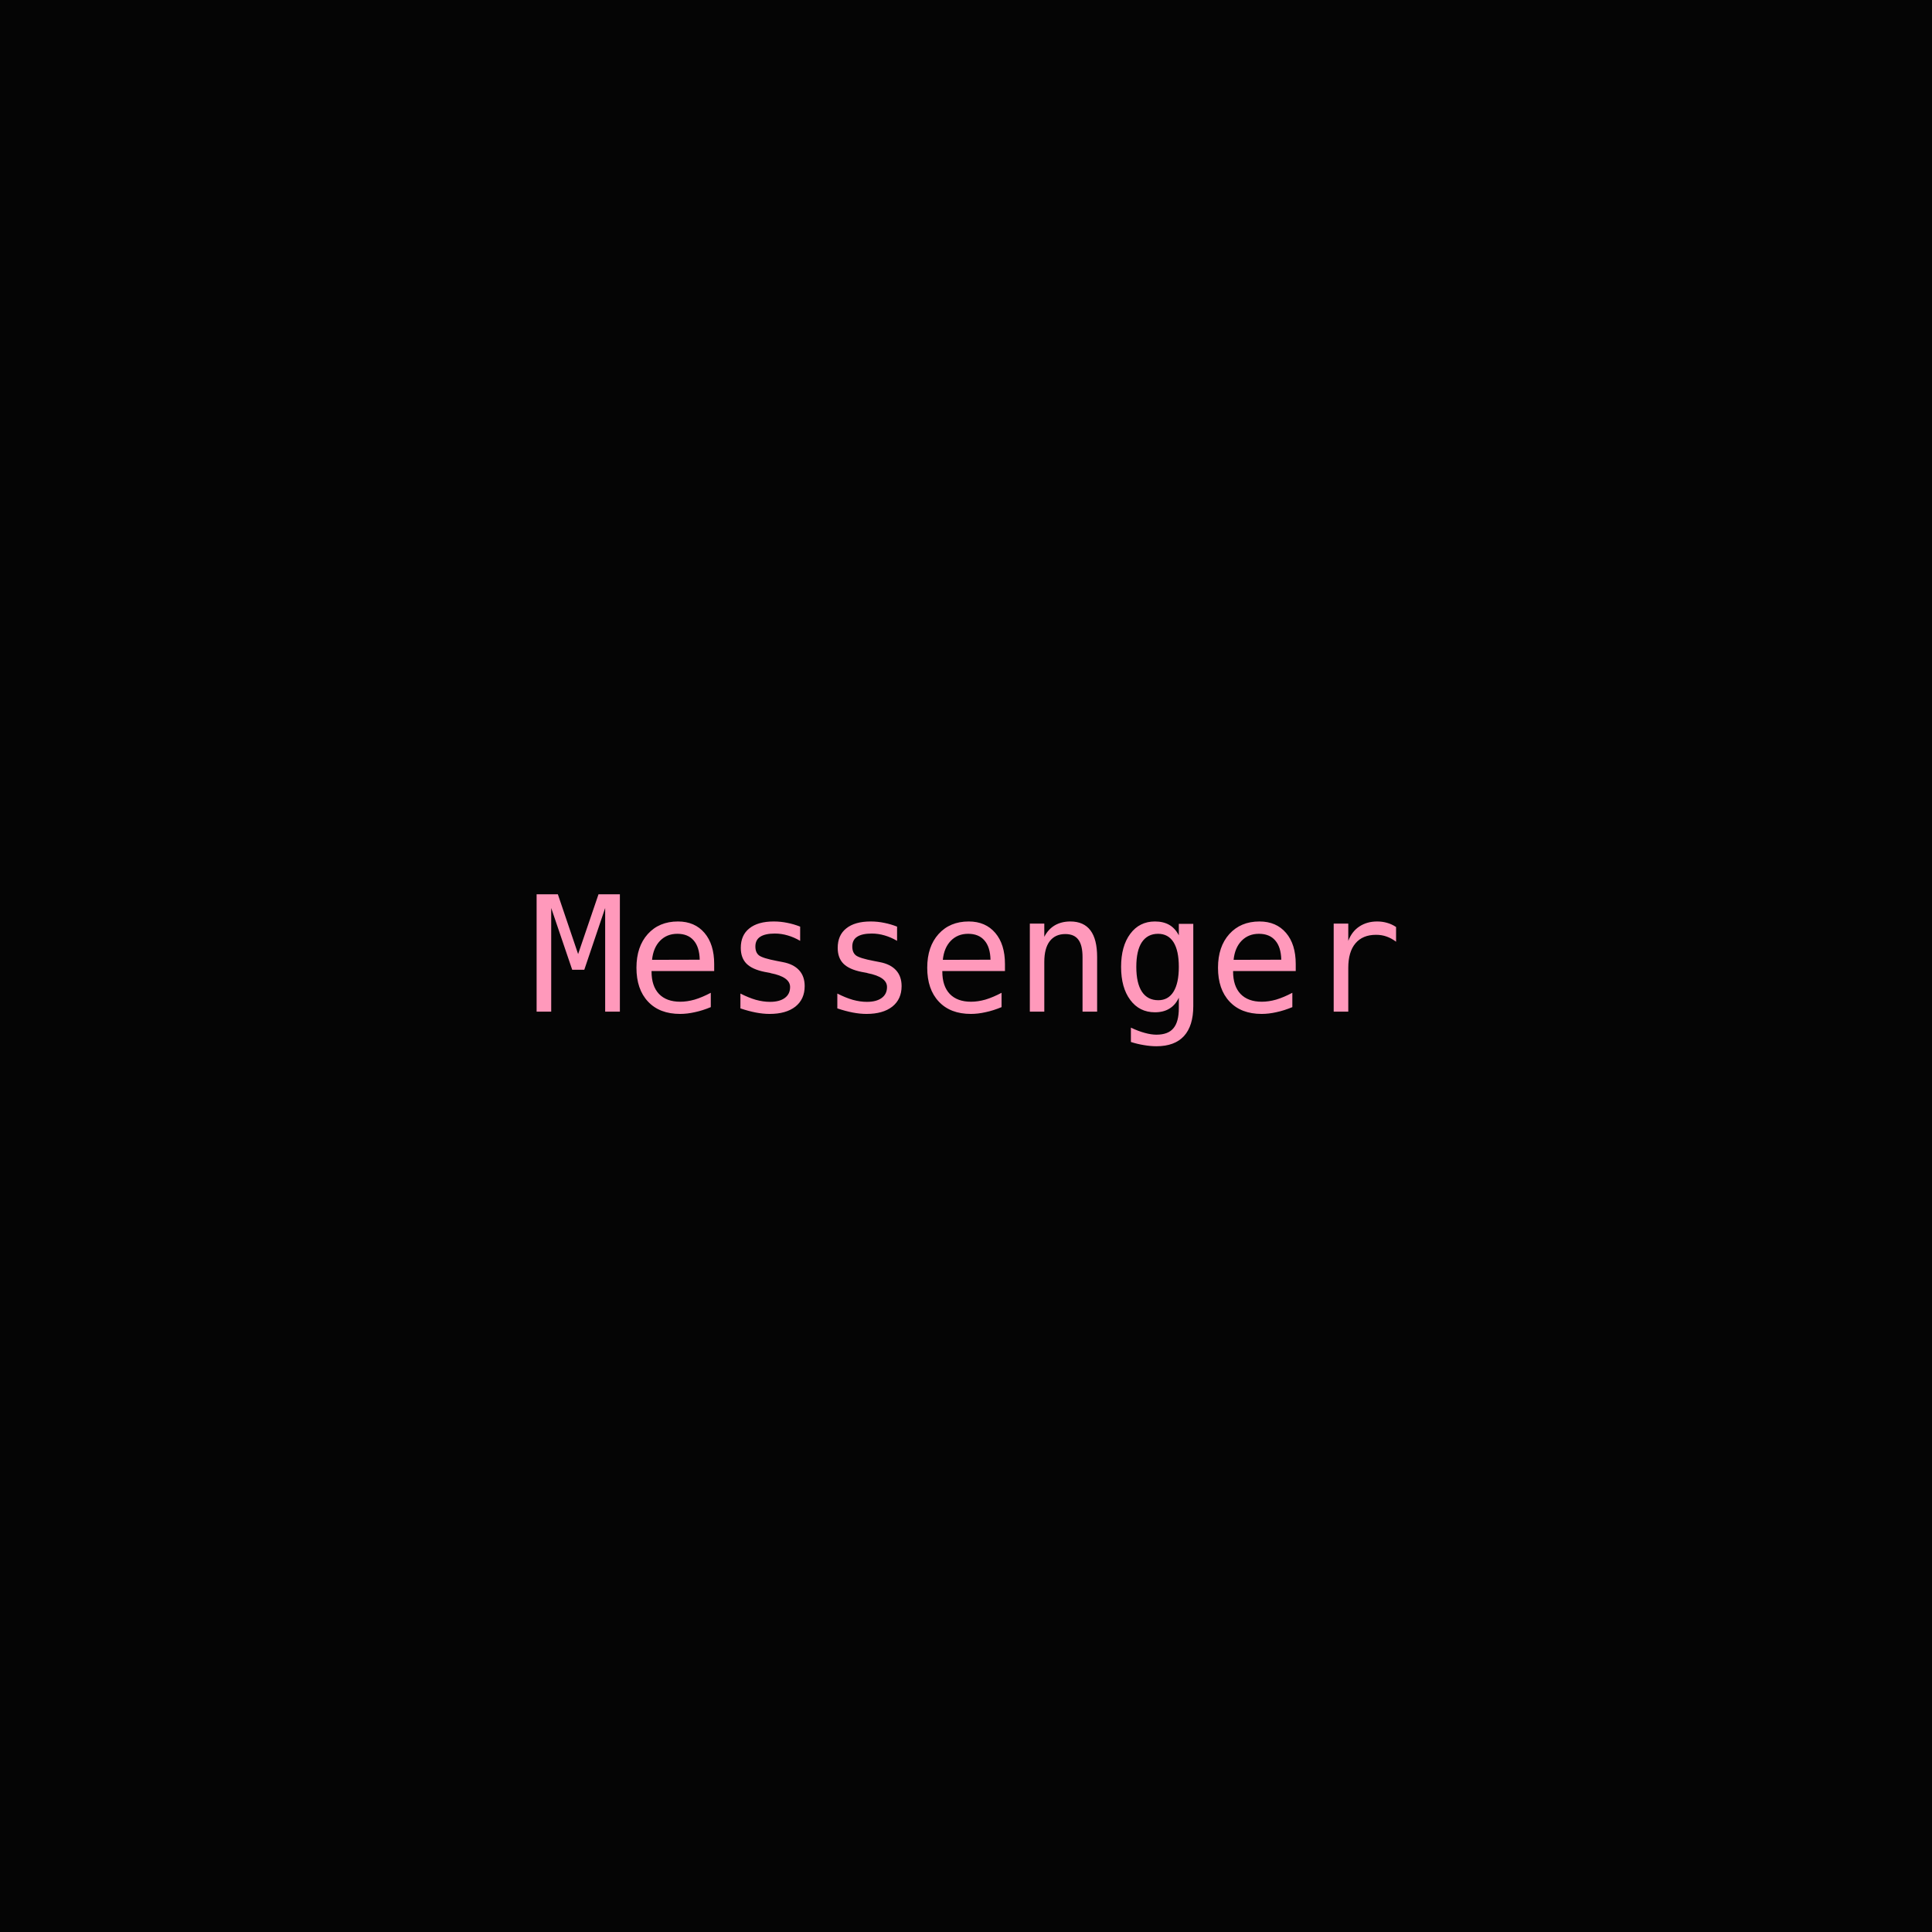
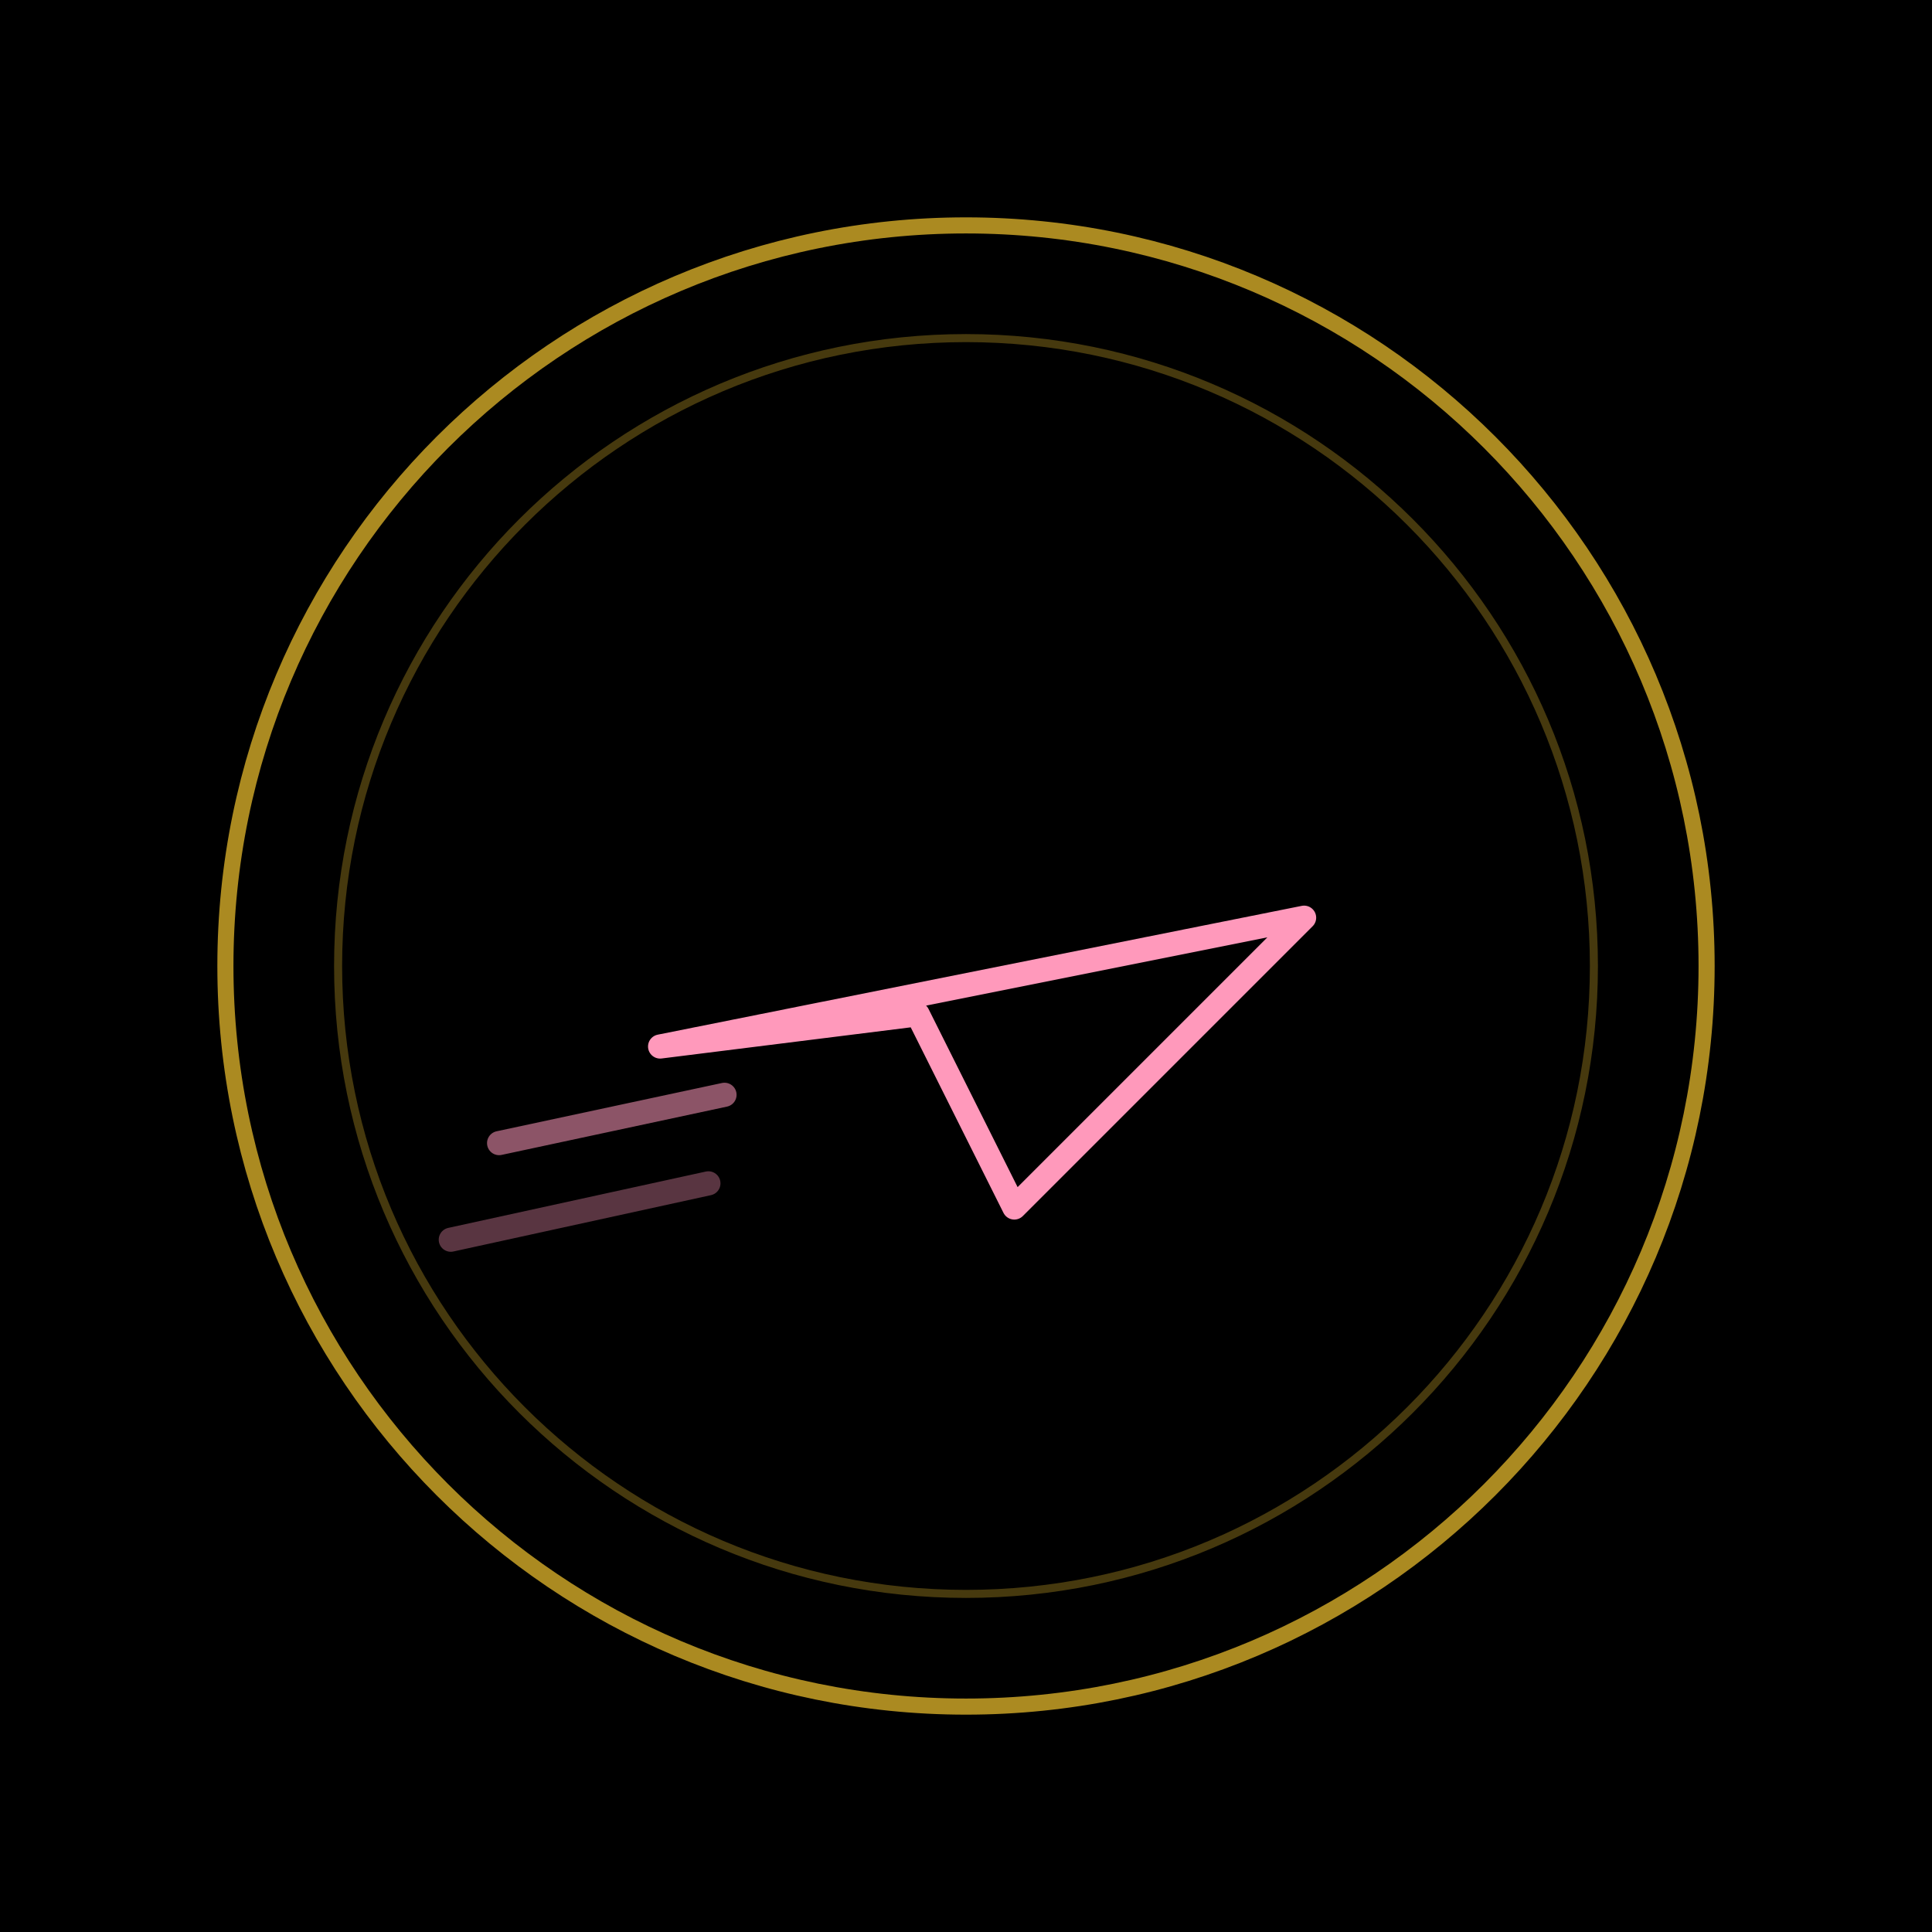
<svg xmlns="http://www.w3.org/2000/svg" width="240" height="240" viewBox="0 0 240 240">
-   <rect width="240" height="240" fill="#050505" />
-   <text x="50%" y="50%" dominant-baseline="middle" text-anchor="middle" fill="#f9b" font-size="20" font-family="monospace">Messenger</text>
+   <rect width="240" height="240" fill="#000000" />
+   <circle cx="120" cy="120" r="92" fill="none" stroke="#c9a227" stroke-width="2" opacity="0.85" />
+   <circle cx="120" cy="120" r="78" fill="none" stroke="#c9a227" stroke-width="1" opacity="0.35" />
+   <g fill="none" stroke-linecap="round" stroke-linejoin="round" stroke="#f9b" stroke-width="3">
+     <path d="M 82 130 L 162 114 L 126 150 L 114 126 Z" />
+     <line x1="62.0" y1="142.0" x2="90.0" y2="136.0" opacity="0.55" />
+     <line x1="56.0" y1="154.0" x2="88.0" y2="147.0" opacity="0.35" />
+   </g>
</svg>
